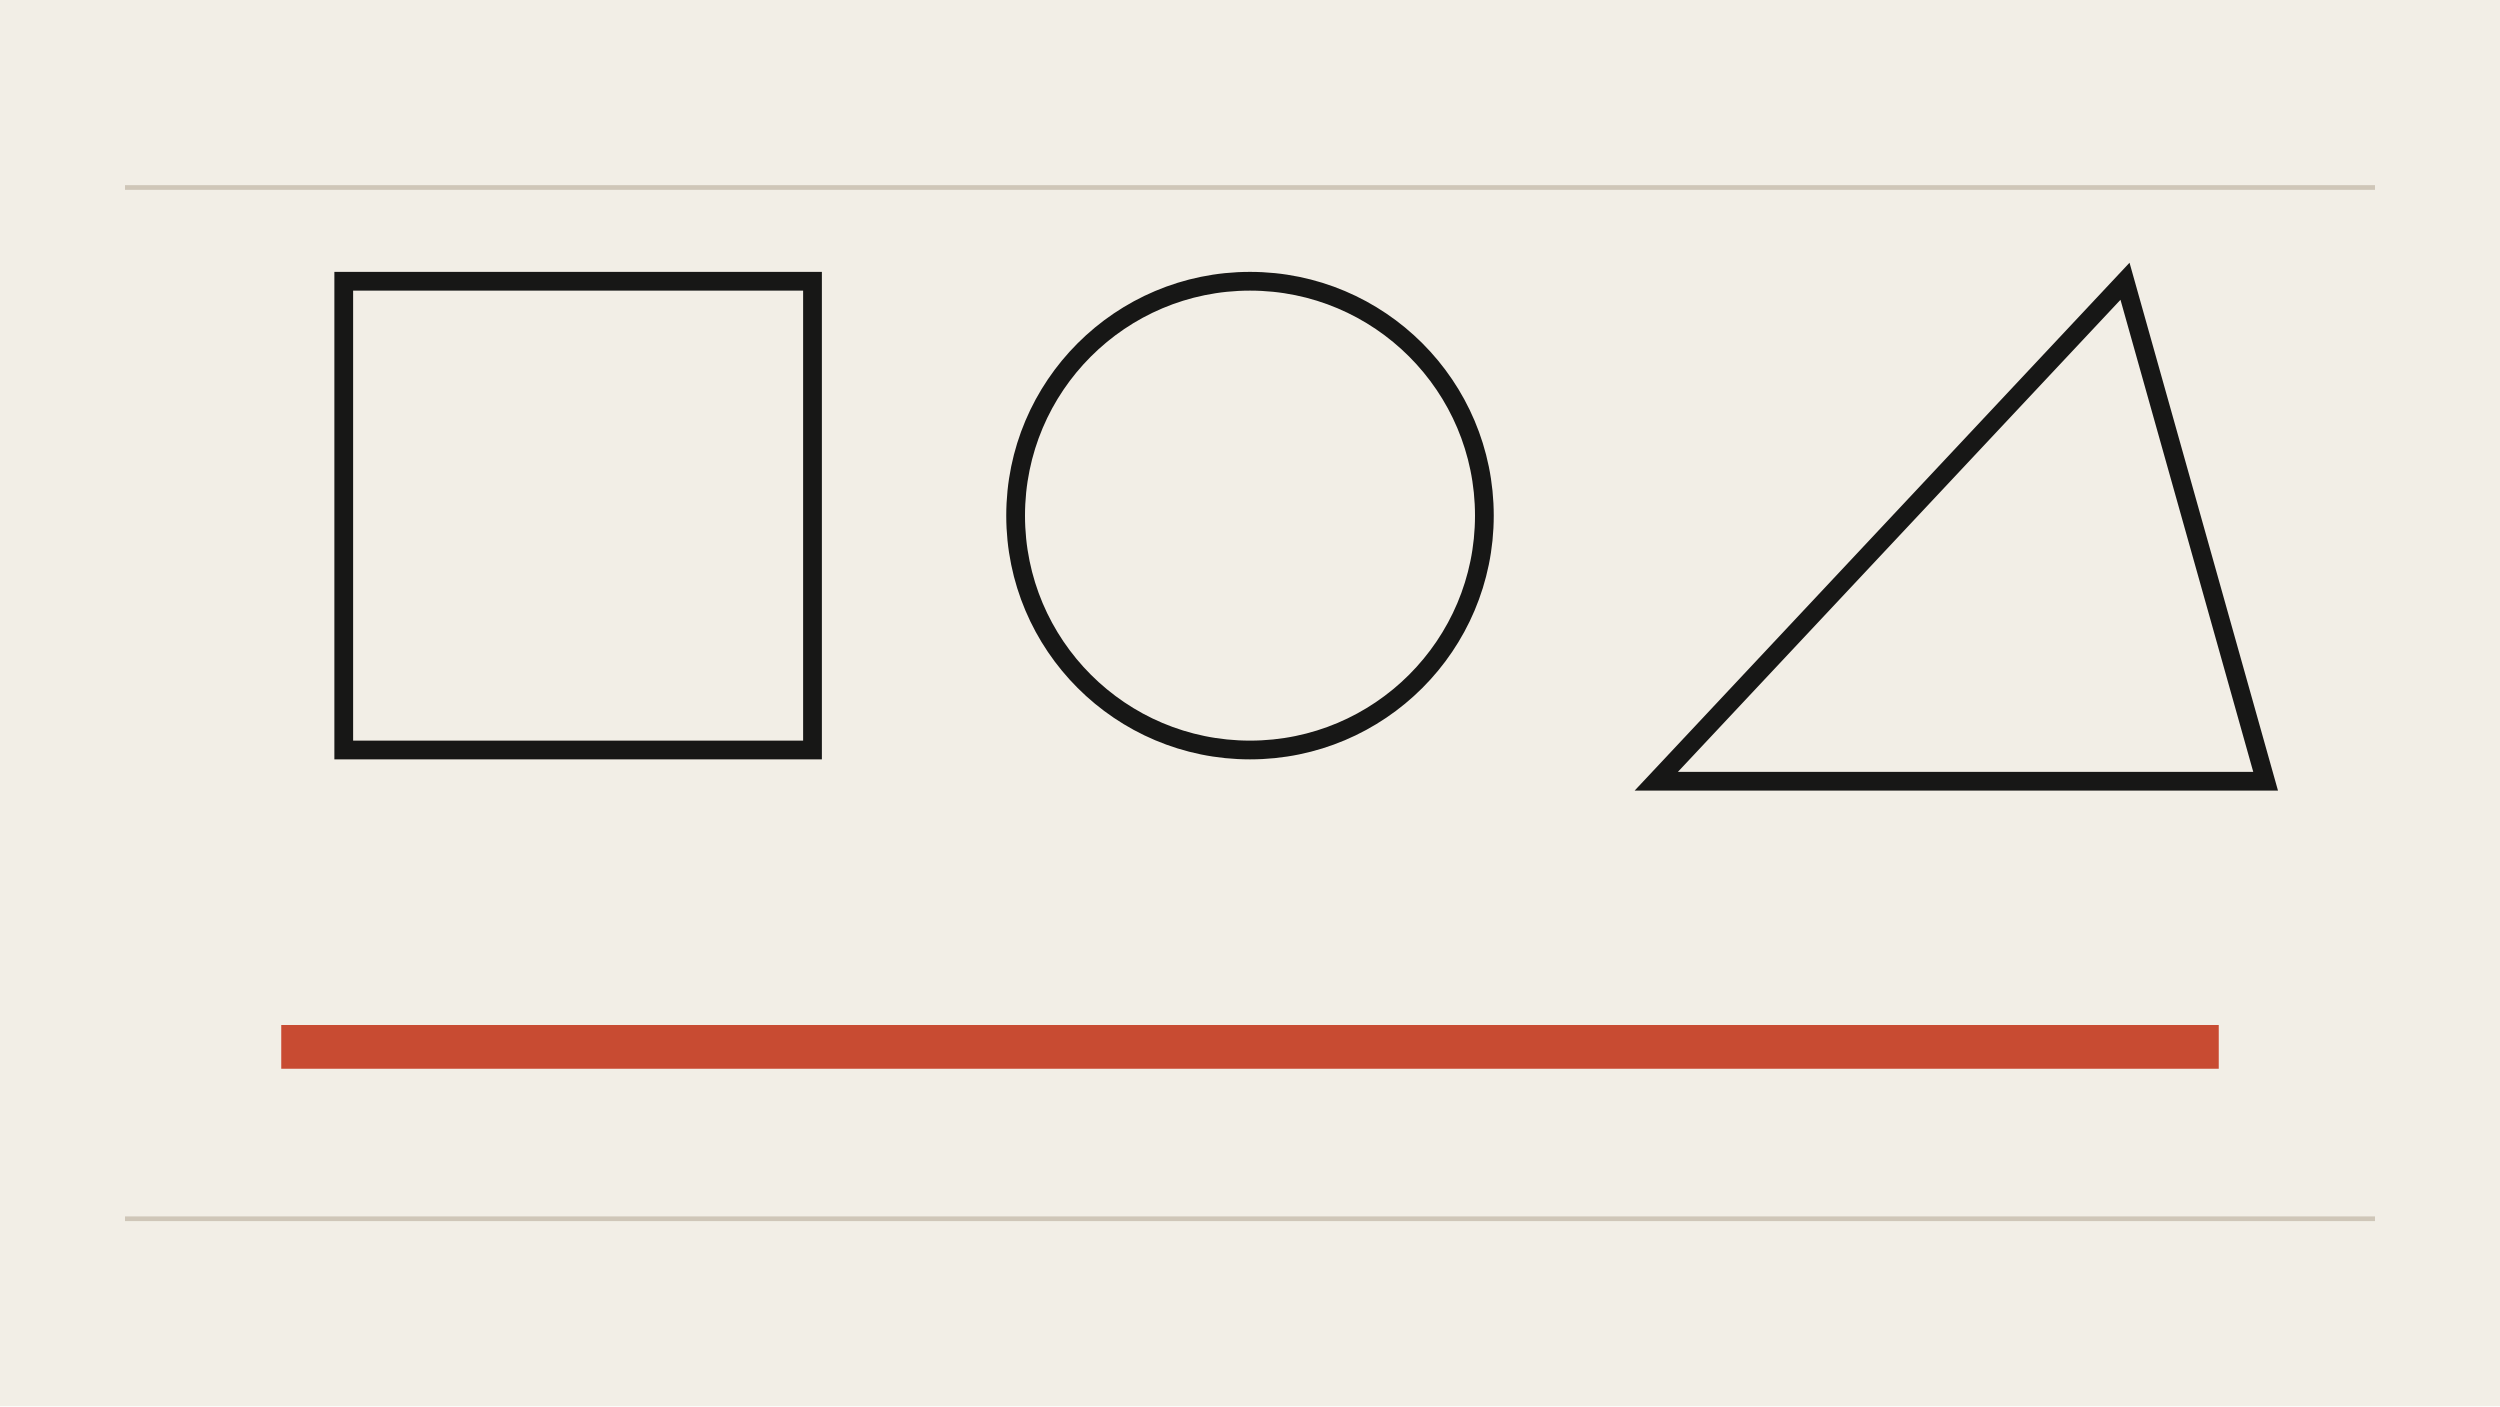
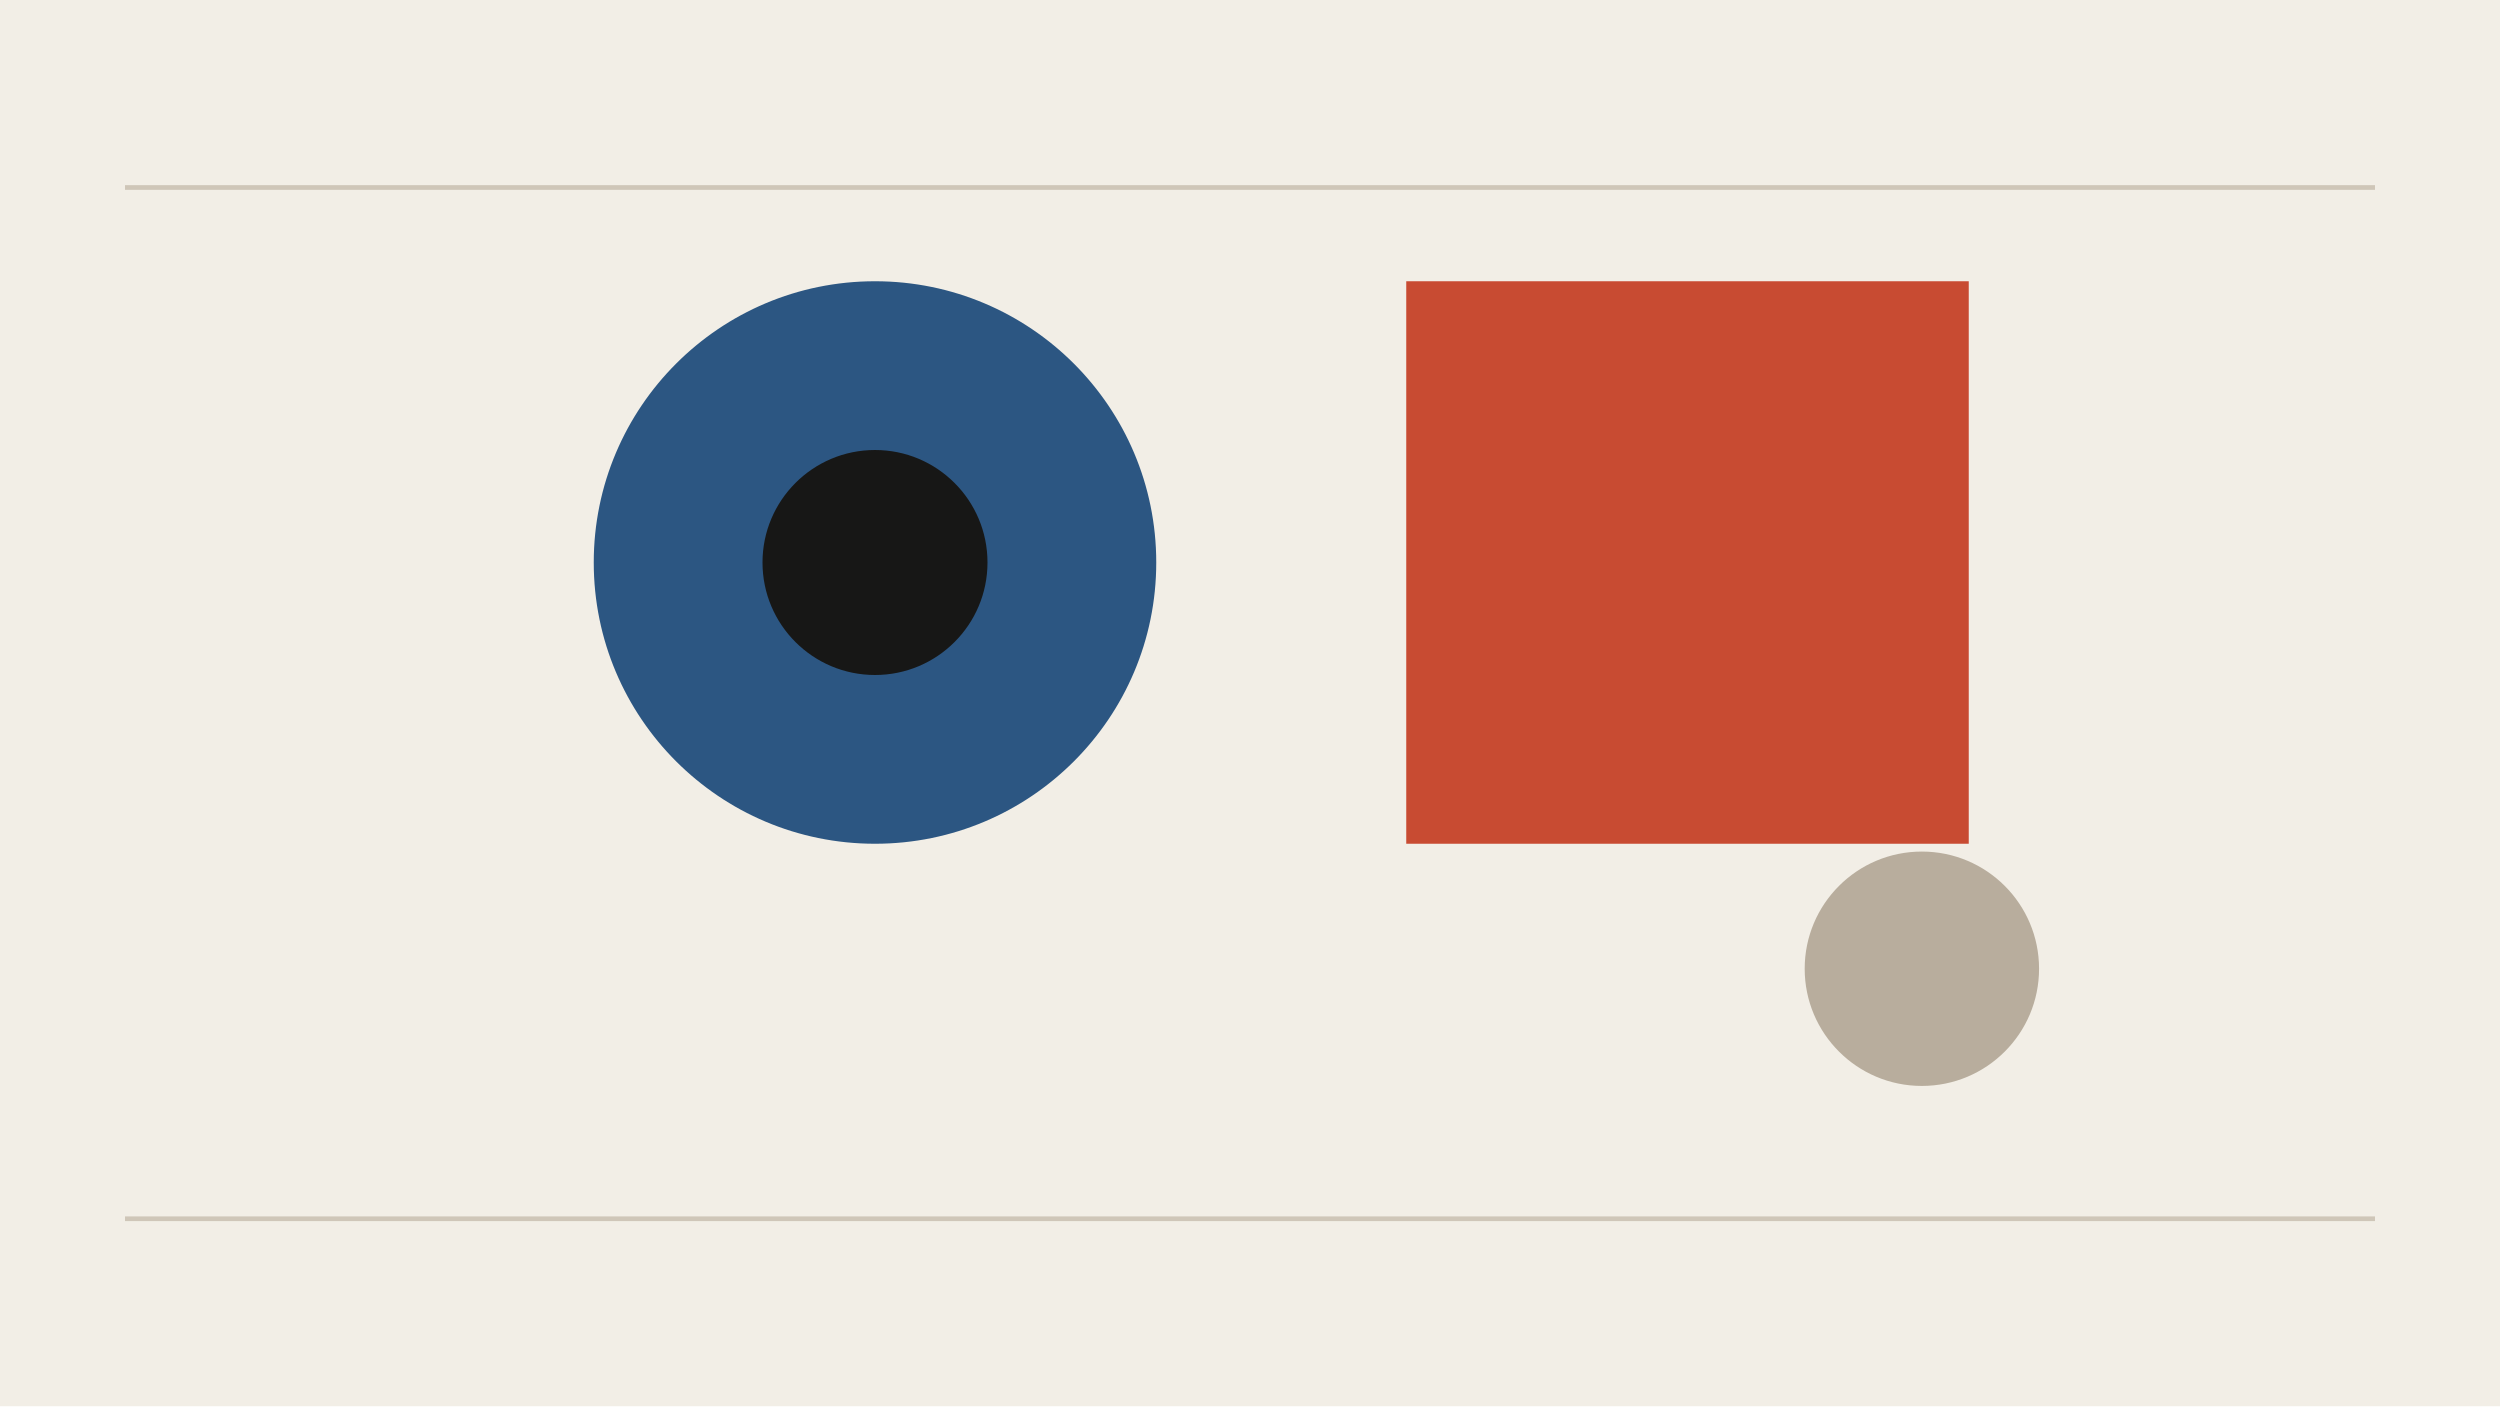
<svg xmlns="http://www.w3.org/2000/svg" viewBox="0 0 1600 900" role="img">
  <rect width="1600" height="900" fill="#f2eee6" />
  <path d="M80 120H1520M80 780H1520" stroke="#cfc6b8" stroke-width="3" />
-   <g fill="none" stroke="#171716" stroke-width="12">
-     <rect x="220" y="180" width="300" height="300" />
-     <circle cx="800" cy="330" r="150" />
-     <path d="M1060 500L1360 180L1450 500Z" />
-   </g>
-   <path d="M180 670H1420" stroke="#c84b32" stroke-width="28" />
+   <circle cx="560" cy="360" r="180" fill="#2c5682" />
+   <circle cx="560" cy="360" r="72" fill="#171716" />
+   <rect x="900" y="180" width="360" height="360" fill="#c84b32" />
+   <circle cx="1230" cy="620" r="75" fill="#b8ad9d" />
</svg>
